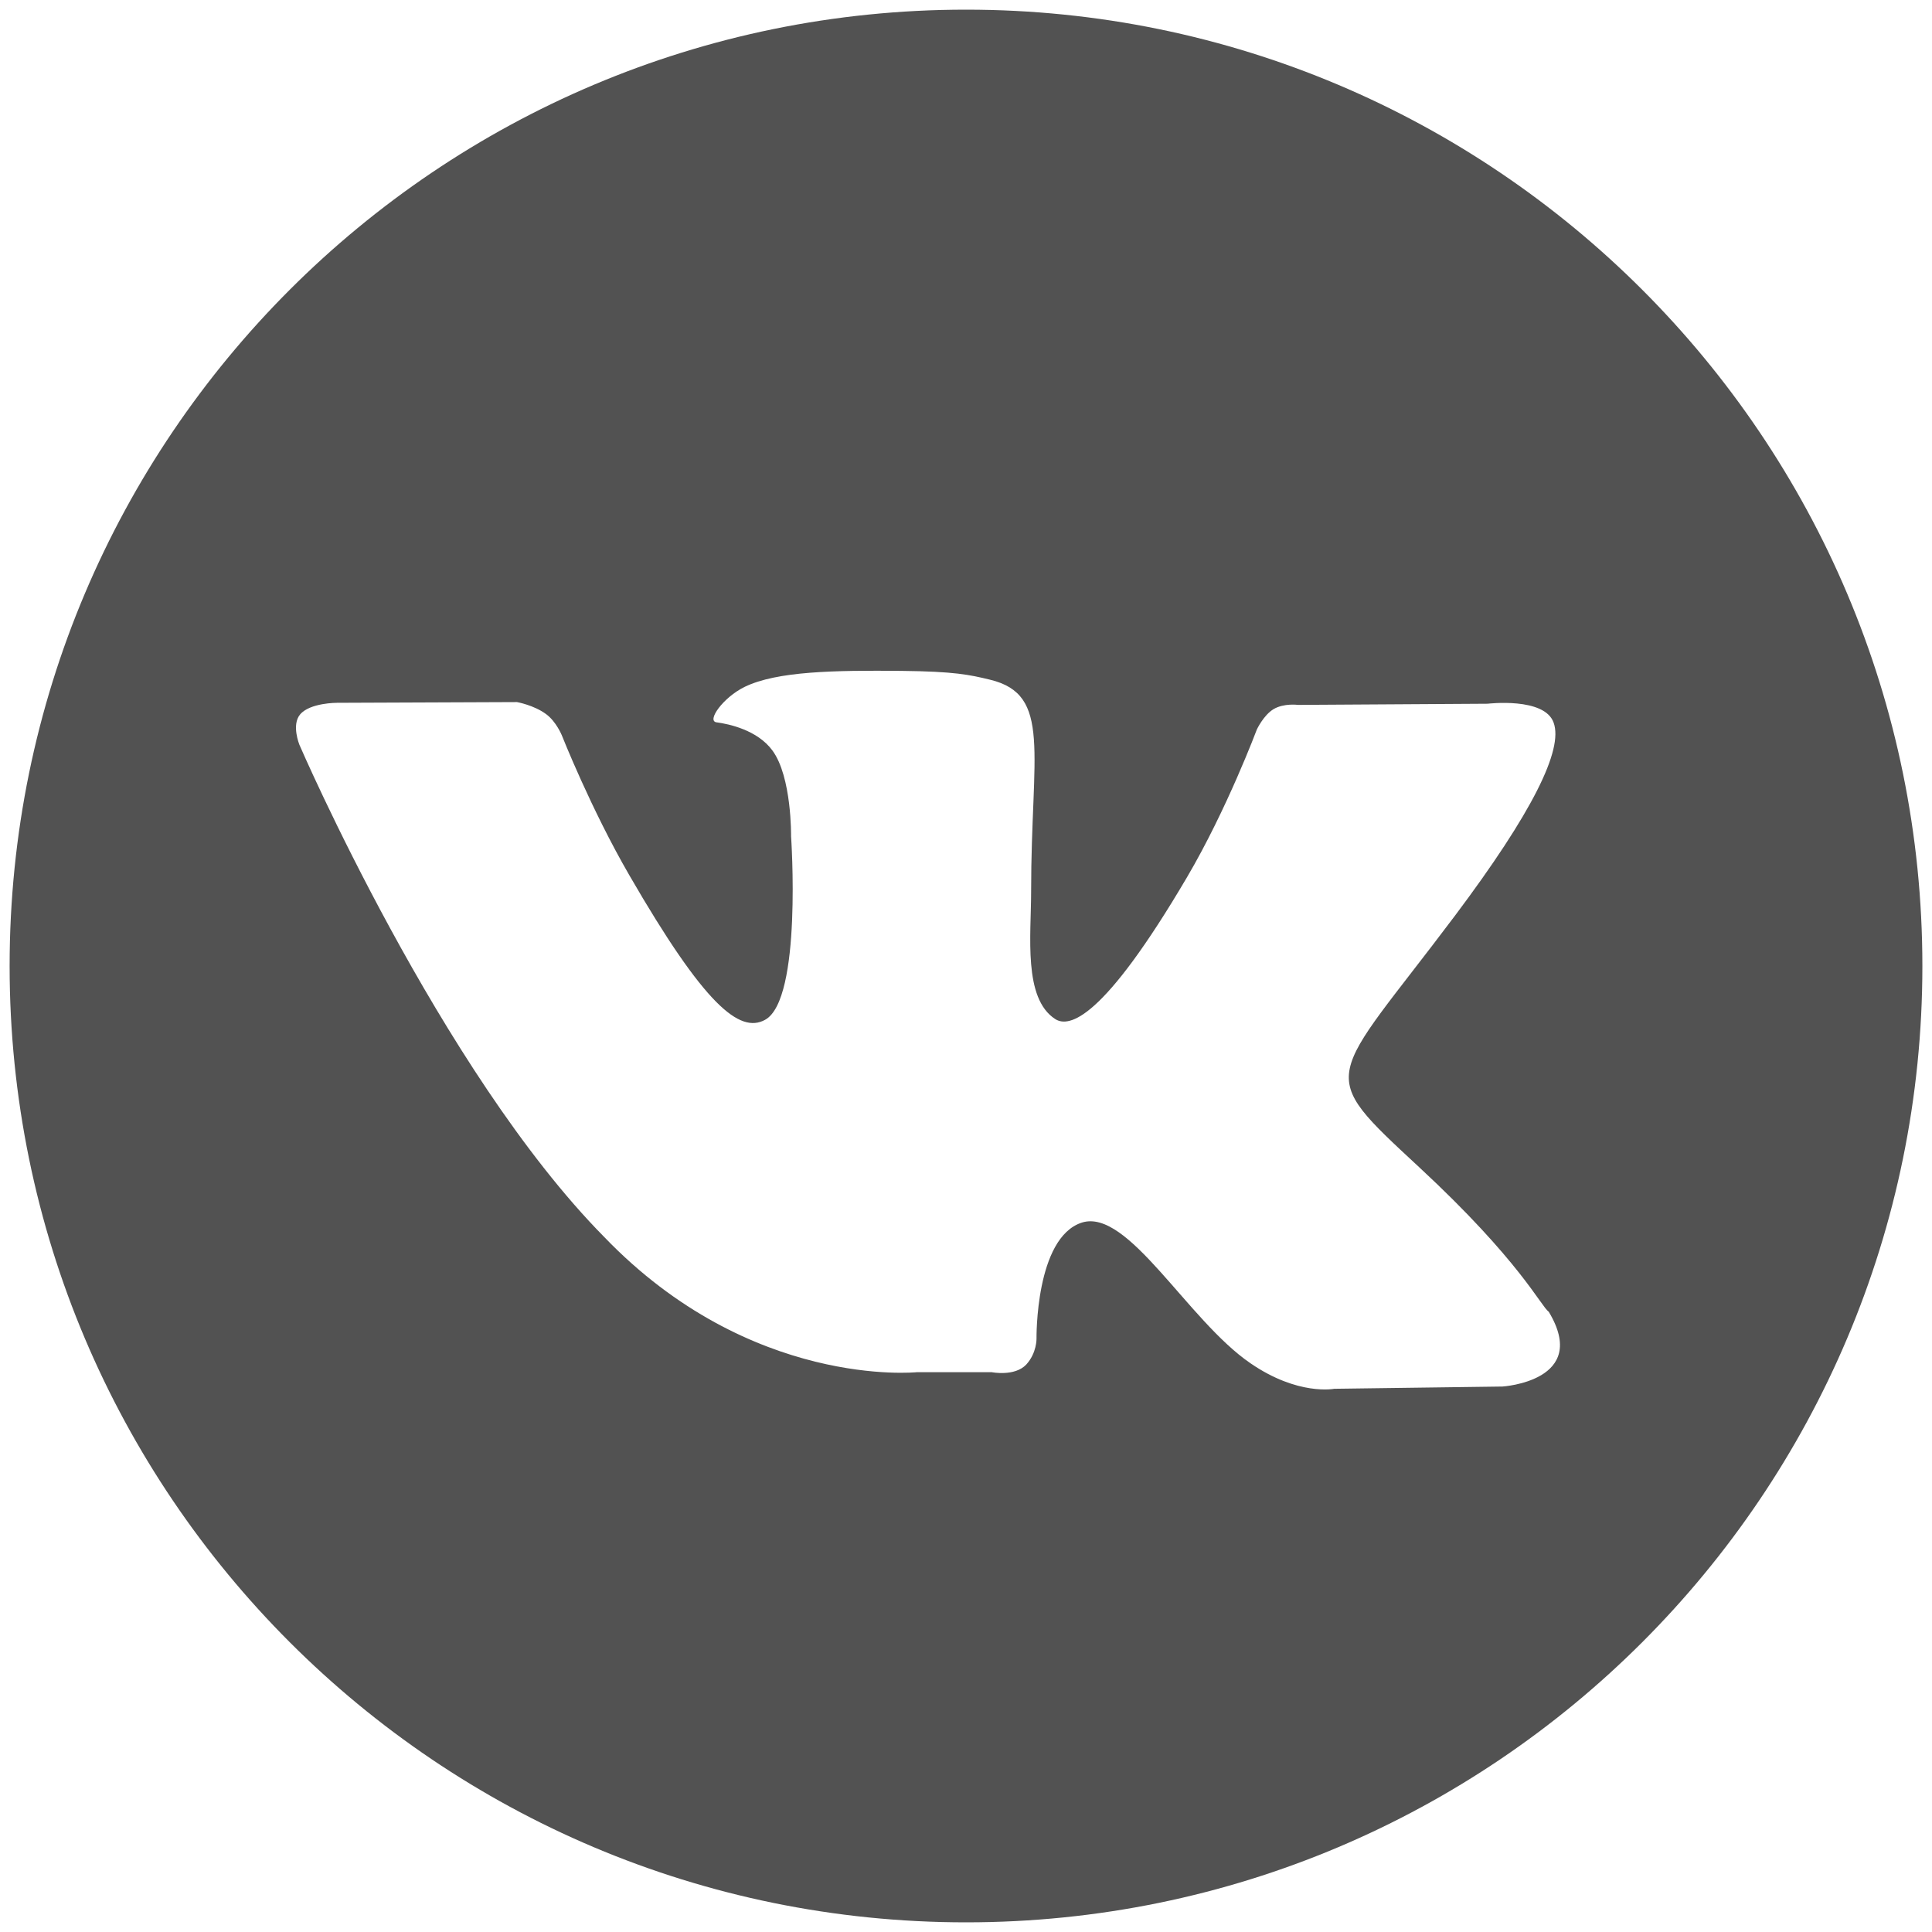
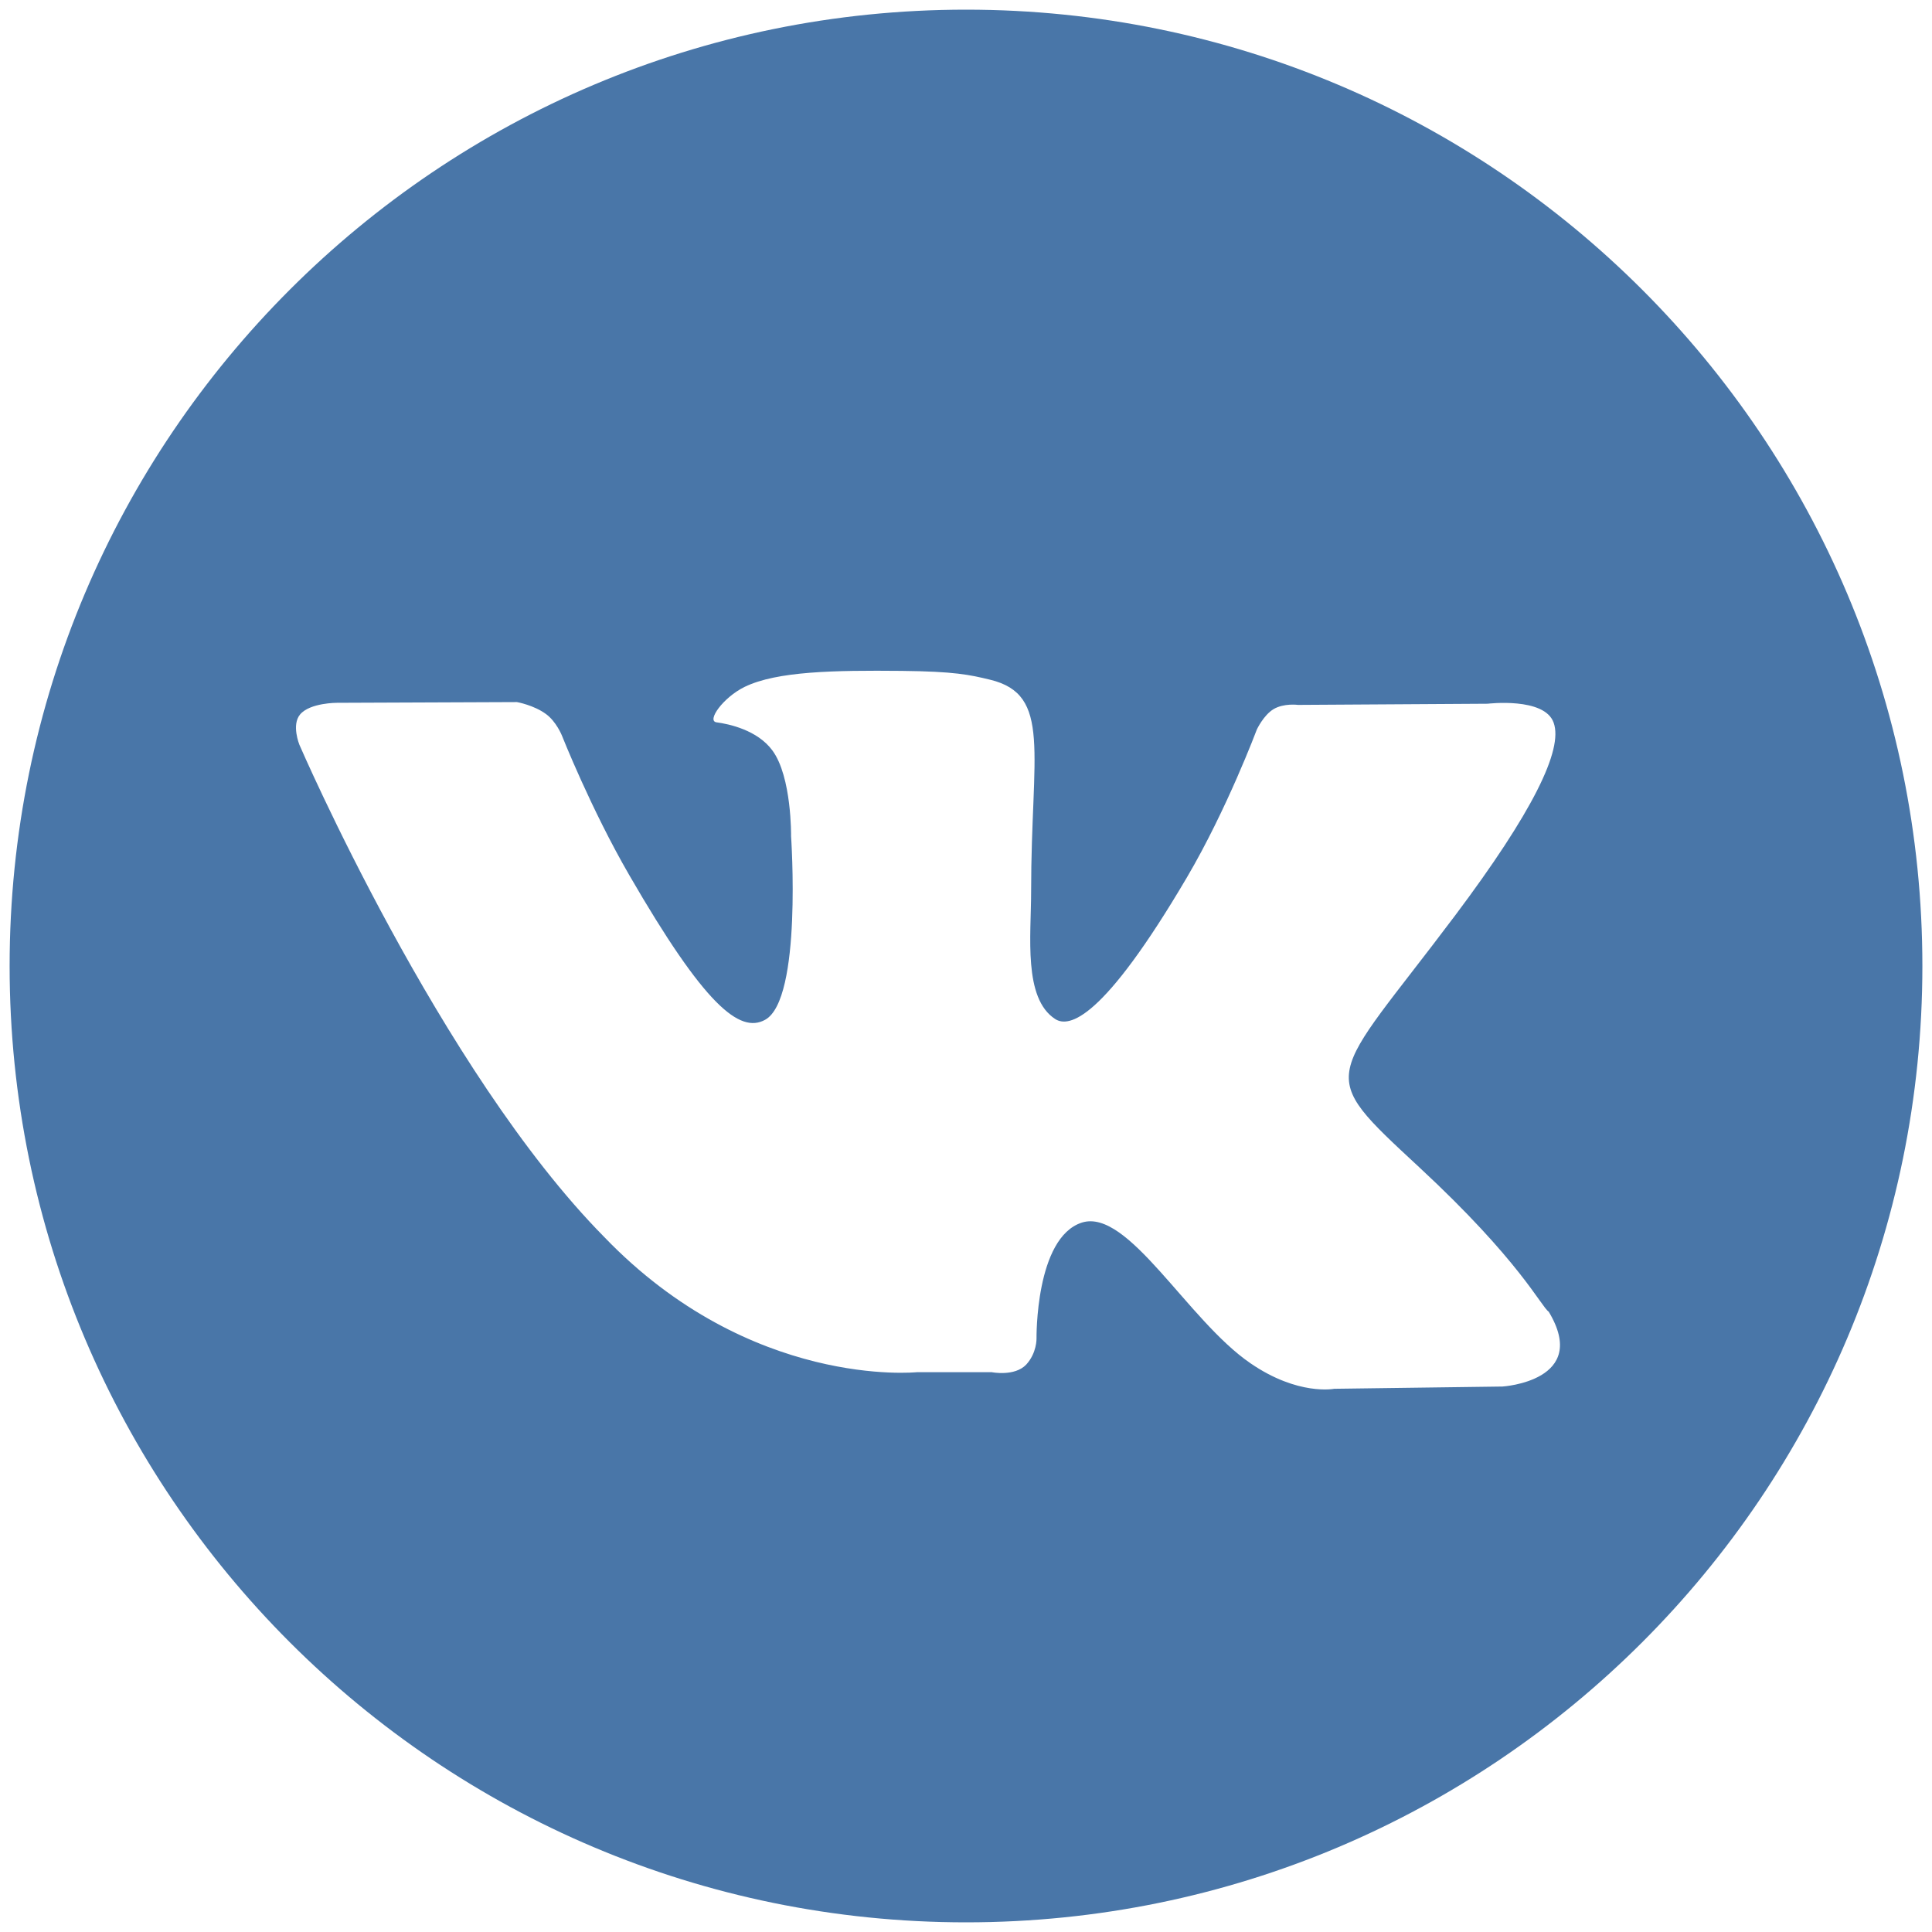
<svg xmlns="http://www.w3.org/2000/svg" class="t-sociallinks__svg" version="1.1" id="Layer_1" x="0px" y="0px" width="25px" height="25px" viewBox="0 0 48 48" enable-background="new 0 0 48 48" xml:space="preserve">
-   <path style="fill:#525252;" d="M47.761,24c0,13.121-10.639,23.76-23.76,23.76C10.878,47.76,0.239,37.121,0.239,24c0-13.123,10.639-23.76,23.762-23.76C37.122,0.24,47.761,10.877,47.761,24 M35.259,28.999c-2.621-2.433-2.271-2.041,0.89-6.25c1.923-2.562,2.696-4.126,2.45-4.796c-0.227-0.639-1.64-0.469-1.64-0.469l-4.71,0.029c0,0-0.351-0.048-0.609,0.106c-0.249,0.151-0.414,0.505-0.414,0.505s-0.742,1.982-1.734,3.669c-2.094,3.559-2.935,3.747-3.277,3.524c-0.796-0.516-0.597-2.068-0.597-3.171c0-3.449,0.522-4.887-1.02-5.259c-0.511-0.124-0.887-0.205-2.195-0.219c-1.678-0.016-3.101,0.007-3.904,0.398c-0.536,0.263-0.949,0.847-0.697,0.88c0.31,0.041,1.016,0.192,1.388,0.699c0.484,0.656,0.464,2.131,0.464,2.131s0.282,4.056-0.646,4.561c-0.632,0.347-1.503-0.36-3.37-3.588c-0.958-1.652-1.68-3.481-1.68-3.481s-0.14-0.344-0.392-0.527c-0.299-0.222-0.722-0.298-0.722-0.298l-4.469,0.018c0,0-0.674-0.003-0.919,0.289c-0.219,0.259-0.018,0.752-0.018,0.752s3.499,8.104,7.573,12.23c3.638,3.784,7.764,3.36,7.764,3.36h1.867c0,0,0.566,0.113,0.854-0.189c0.265-0.288,0.256-0.646,0.256-0.646s-0.034-2.512,1.129-2.883c1.15-0.36,2.624,2.429,4.188,3.497c1.182,0.812,2.079,0.633,2.079,0.633l4.181-0.056c0,0,2.186-0.136,1.149-1.858C38.281,32.451,37.763,31.321,35.259,28.999" />
+   <path style="fill:#4976a8;" d="M47.761,24c0,13.121-10.639,23.76-23.76,23.76C10.878,47.76,0.239,37.121,0.239,24c0-13.123,10.639-23.76,23.762-23.76C37.122,0.24,47.761,10.877,47.761,24 M35.259,28.999c-2.621-2.433-2.271-2.041,0.89-6.25c1.923-2.562,2.696-4.126,2.45-4.796c-0.227-0.639-1.64-0.469-1.64-0.469l-4.71,0.029c0,0-0.351-0.048-0.609,0.106c-0.249,0.151-0.414,0.505-0.414,0.505s-0.742,1.982-1.734,3.669c-2.094,3.559-2.935,3.747-3.277,3.524c-0.796-0.516-0.597-2.068-0.597-3.171c0-3.449,0.522-4.887-1.02-5.259c-0.511-0.124-0.887-0.205-2.195-0.219c-1.678-0.016-3.101,0.007-3.904,0.398c-0.536,0.263-0.949,0.847-0.697,0.88c0.31,0.041,1.016,0.192,1.388,0.699c0.484,0.656,0.464,2.131,0.464,2.131s0.282,4.056-0.646,4.561c-0.632,0.347-1.503-0.36-3.37-3.588c-0.958-1.652-1.68-3.481-1.68-3.481s-0.14-0.344-0.392-0.527c-0.299-0.222-0.722-0.298-0.722-0.298l-4.469,0.018c0,0-0.674-0.003-0.919,0.289c-0.219,0.259-0.018,0.752-0.018,0.752s3.499,8.104,7.573,12.23c3.638,3.784,7.764,3.36,7.764,3.36h1.867c0,0,0.566,0.113,0.854-0.189c0.265-0.288,0.256-0.646,0.256-0.646s-0.034-2.512,1.129-2.883c1.15-0.36,2.624,2.429,4.188,3.497c1.182,0.812,2.079,0.633,2.079,0.633l4.181-0.056c0,0,2.186-0.136,1.149-1.858C38.281,32.451,37.763,31.321,35.259,28.999" />
</svg>
